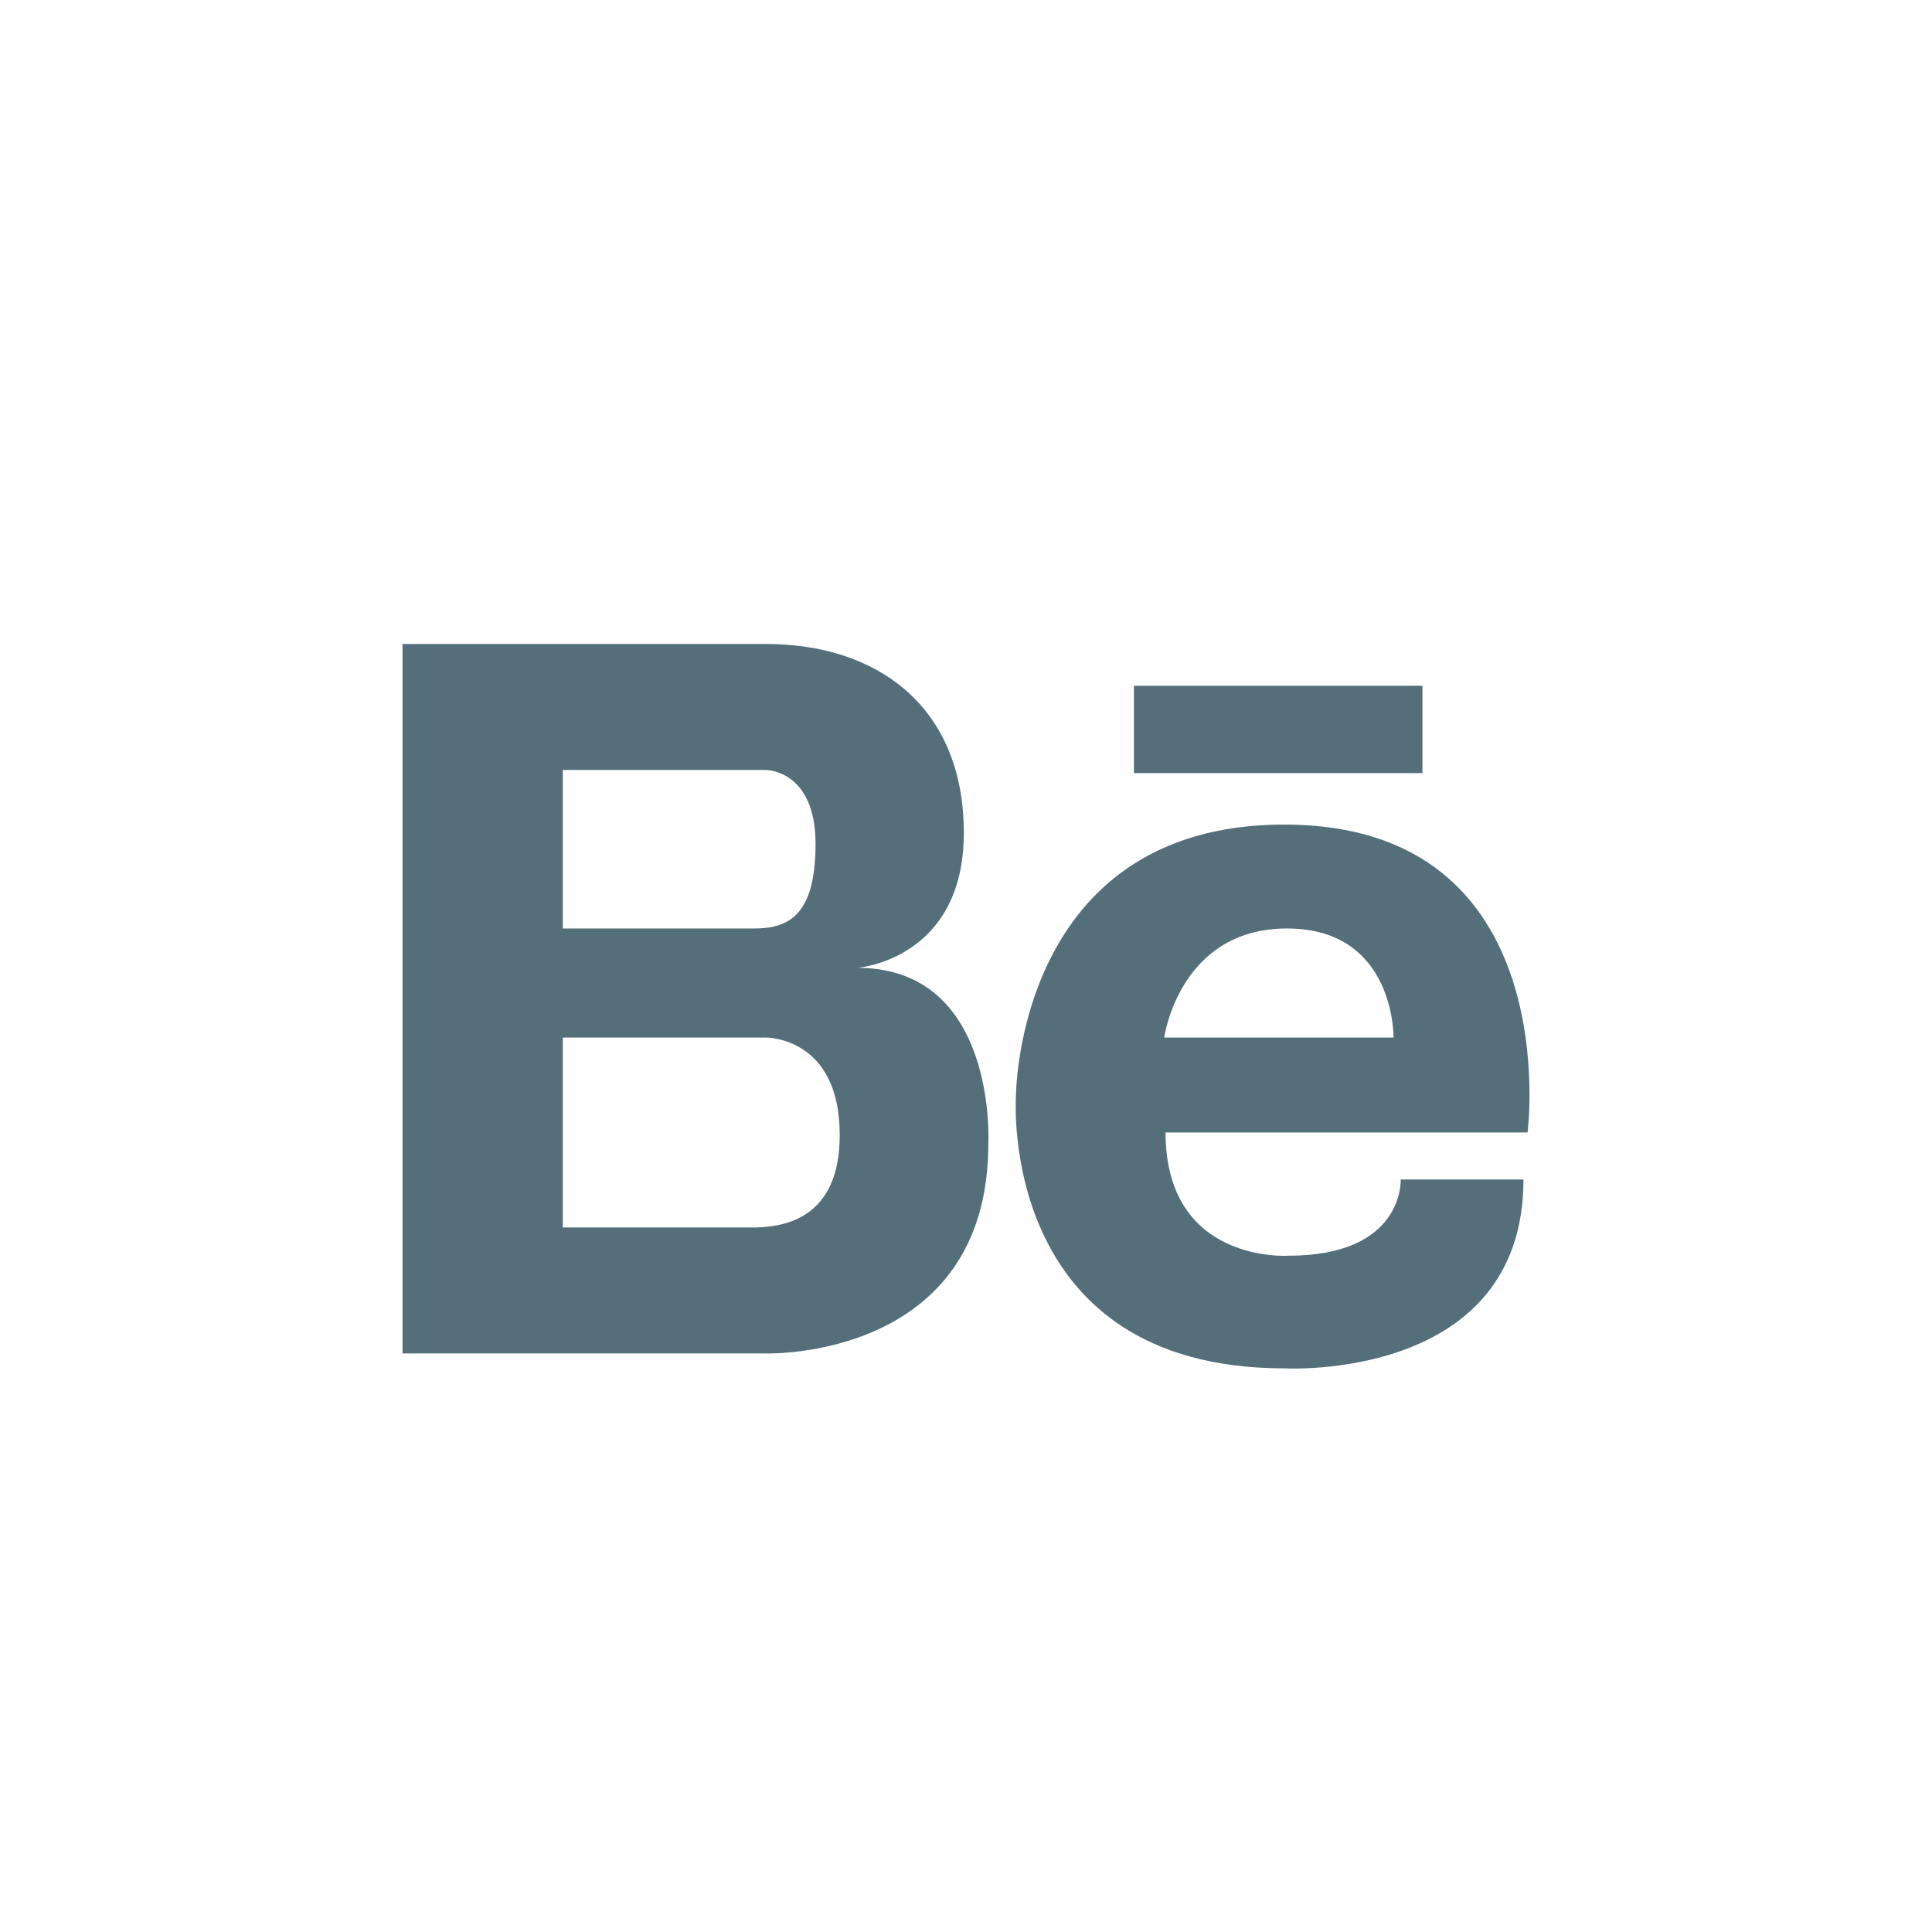
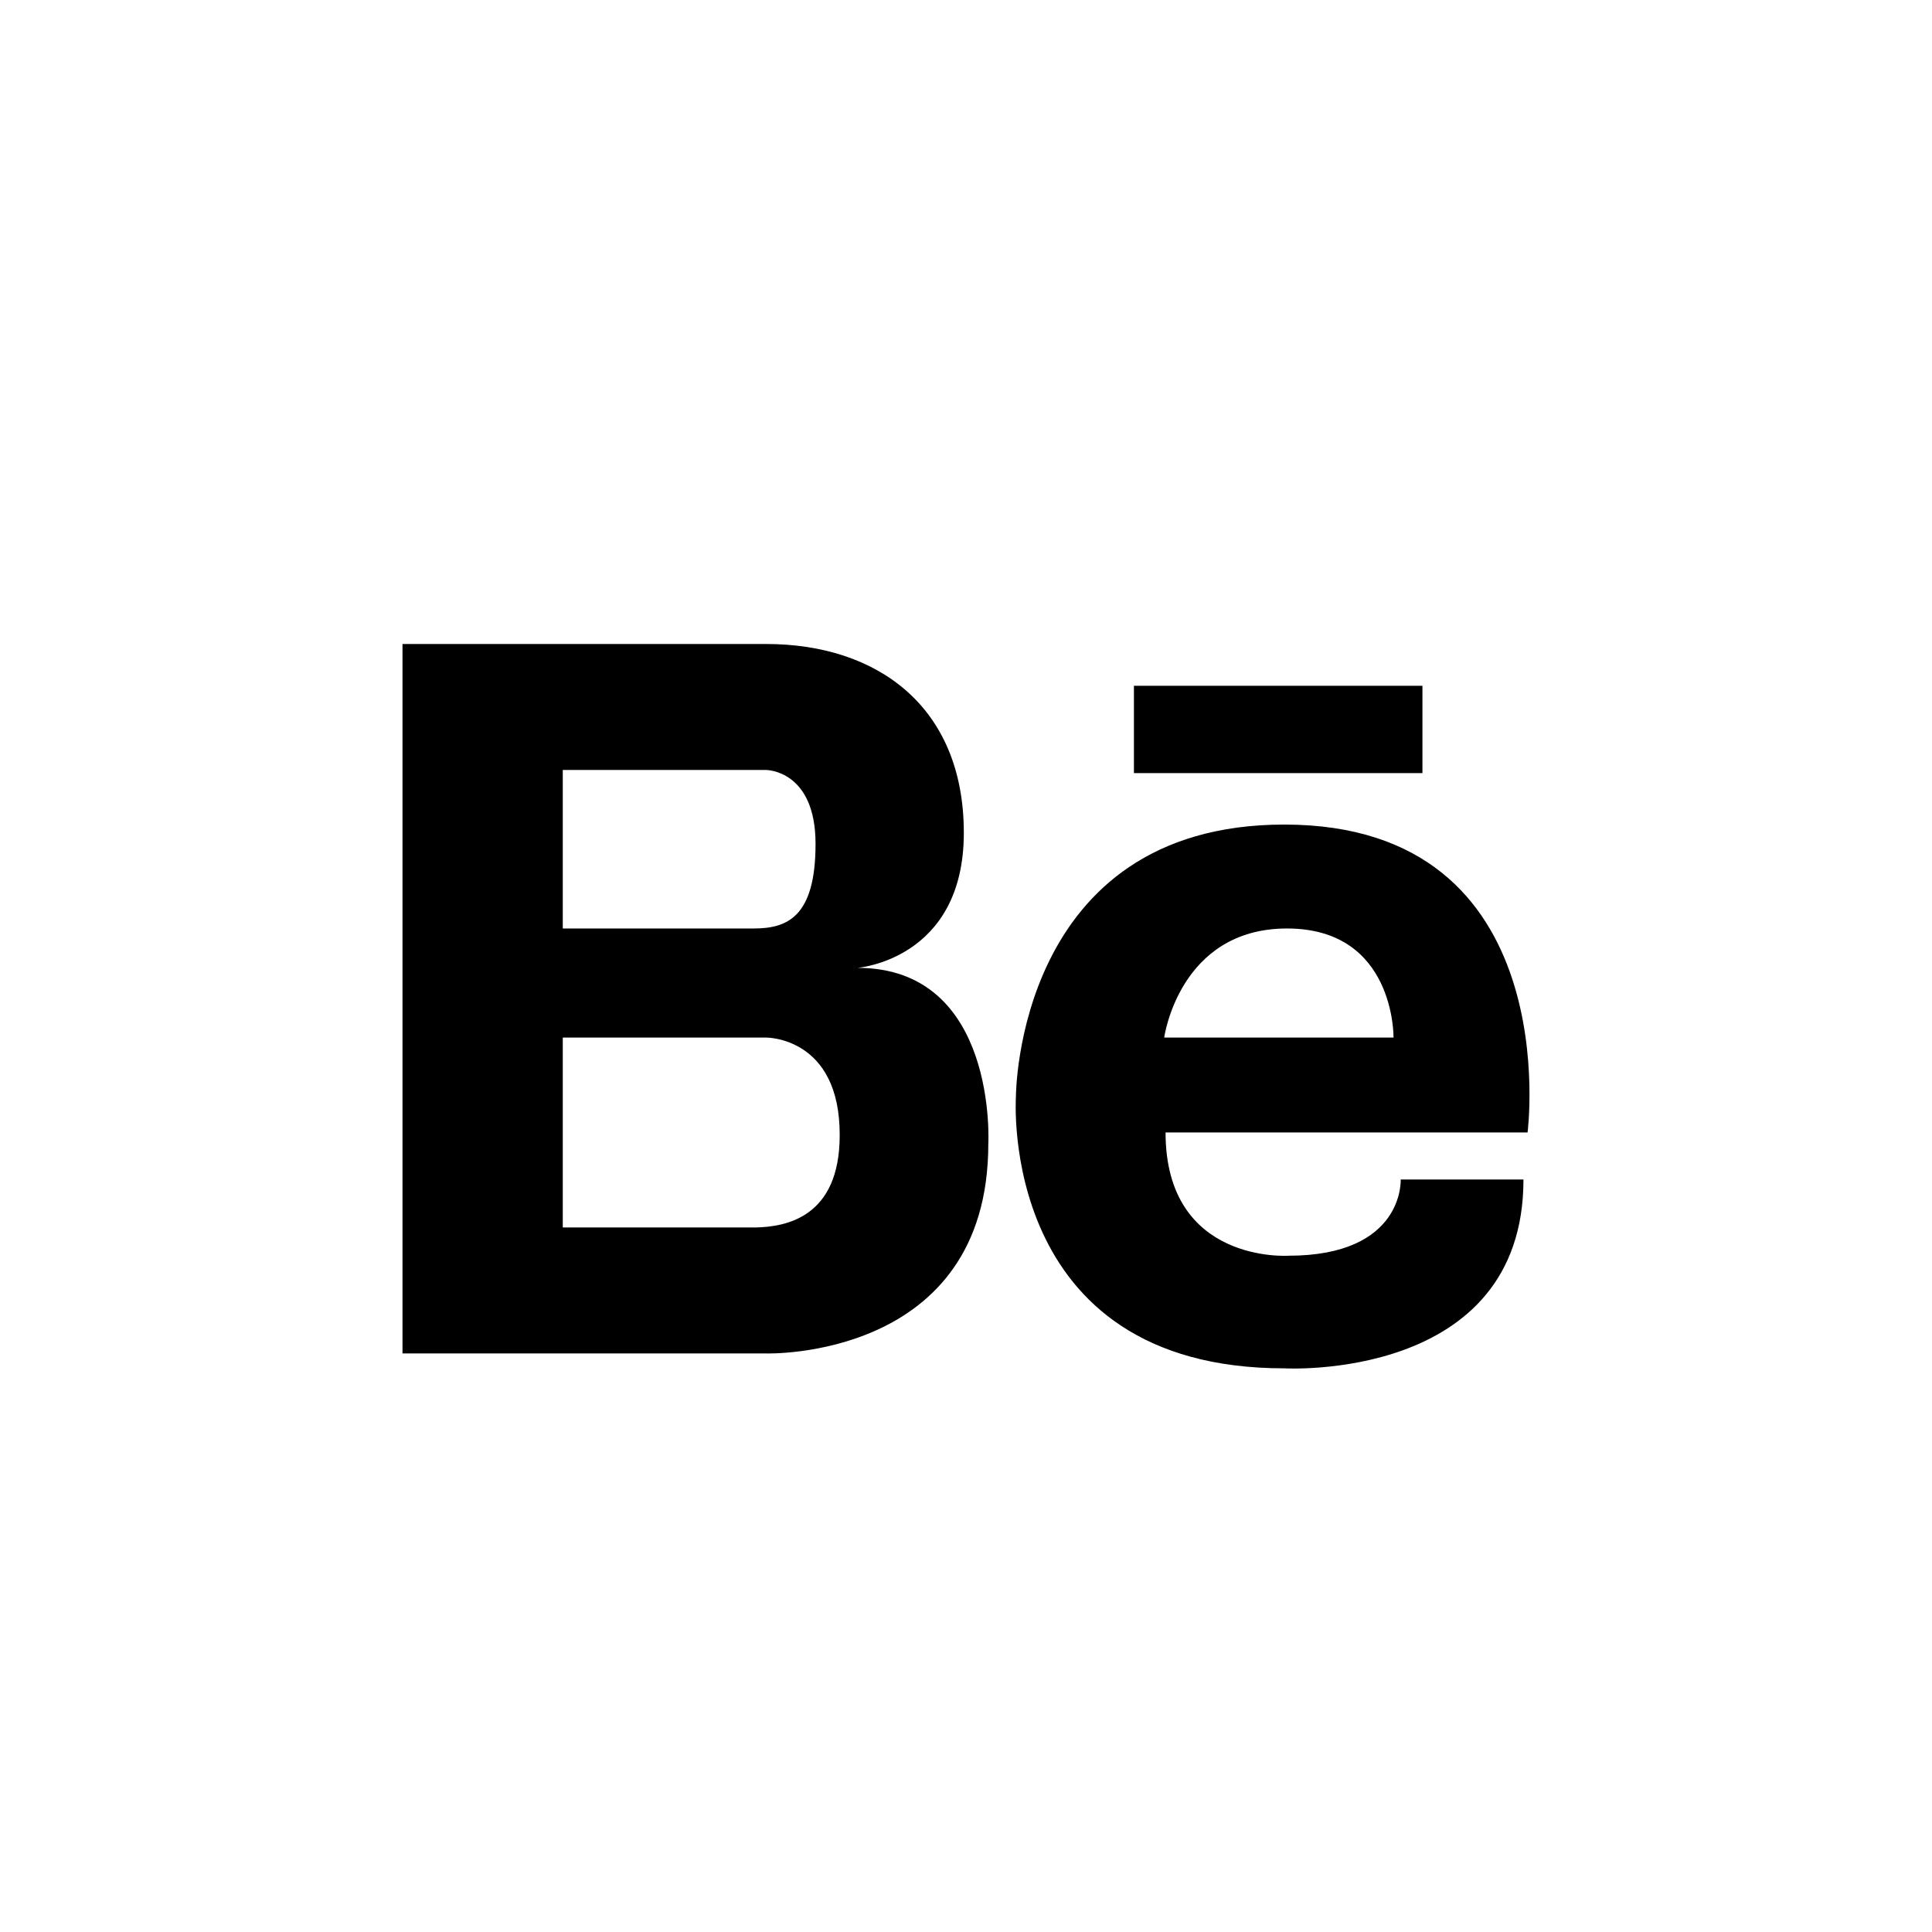
<svg xmlns="http://www.w3.org/2000/svg" width="24px" height="24px" viewBox="0 0 24 24" version="1.1">
-   <g id="Icons/Social/Behance" stroke="none" stroke-width="1" fill="none" fill-rule="evenodd">
-     <path d="M15.954,10.243 C12.624,10.243 12.62,13.609 12.62,13.627 C12.62,13.627 12.392,16.998 15.954,16.998 C15.954,16.998 18.925,17.169 18.925,14.652 L17.4,14.652 C17.4,14.652 17.45,15.599 16.005,15.599 C16.005,15.599 14.479,15.702 14.479,14.068 L18.976,14.068 C18.976,14.068 19.471,10.243 15.954,10.243 Z M14.462,12.889 C14.462,12.889 14.648,11.534 15.988,11.534 C17.332,11.534 17.311,12.889 17.311,12.889 L14.462,12.889 Z M10.651,12.023 C10.651,12.023 11.973,11.924 11.973,10.346 C11.973,8.772 10.892,8 9.518,8 L5,8 L5,16.813 L9.518,16.813 C9.518,16.813 12.277,16.899 12.277,14.21 C12.278,14.21 12.396,12.023 10.651,12.023 Z M6.991,9.565 L9.518,9.565 C9.518,9.565 10.131,9.565 10.131,10.483 C10.131,11.401 9.771,11.534 9.361,11.534 L6.991,11.534 L6.991,9.565 Z M9.391,15.248 L6.991,15.248 L6.991,12.889 L9.518,12.889 C9.518,12.889 10.435,12.88 10.431,14.102 C10.431,15.132 9.751,15.239 9.391,15.248 Z M14.086,8.519 L14.086,9.604 L17.67,9.604 L17.67,8.519 L14.086,8.519 Z" id="ic-behance" fill="#546E7A" />
+   <g id="Icons/Social/Behance" stroke="none" stroke-width="1" fill-rule="evenodd">
+     <path d="M15.954,10.243 C12.624,10.243 12.62,13.609 12.62,13.627 C12.62,13.627 12.392,16.998 15.954,16.998 C15.954,16.998 18.925,17.169 18.925,14.652 L17.4,14.652 C17.4,14.652 17.45,15.599 16.005,15.599 C16.005,15.599 14.479,15.702 14.479,14.068 L18.976,14.068 C18.976,14.068 19.471,10.243 15.954,10.243 Z M14.462,12.889 C14.462,12.889 14.648,11.534 15.988,11.534 C17.332,11.534 17.311,12.889 17.311,12.889 L14.462,12.889 Z M10.651,12.023 C10.651,12.023 11.973,11.924 11.973,10.346 C11.973,8.772 10.892,8 9.518,8 L5,8 L5,16.813 L9.518,16.813 C9.518,16.813 12.277,16.899 12.277,14.21 C12.278,14.21 12.396,12.023 10.651,12.023 Z M6.991,9.565 L9.518,9.565 C9.518,9.565 10.131,9.565 10.131,10.483 C10.131,11.401 9.771,11.534 9.361,11.534 L6.991,11.534 L6.991,9.565 Z M9.391,15.248 L6.991,15.248 L6.991,12.889 L9.518,12.889 C9.518,12.889 10.435,12.88 10.431,14.102 C10.431,15.132 9.751,15.239 9.391,15.248 Z M14.086,8.519 L14.086,9.604 L17.67,9.604 L17.67,8.519 L14.086,8.519 Z" id="ic-behance" />
  </g>
</svg>
